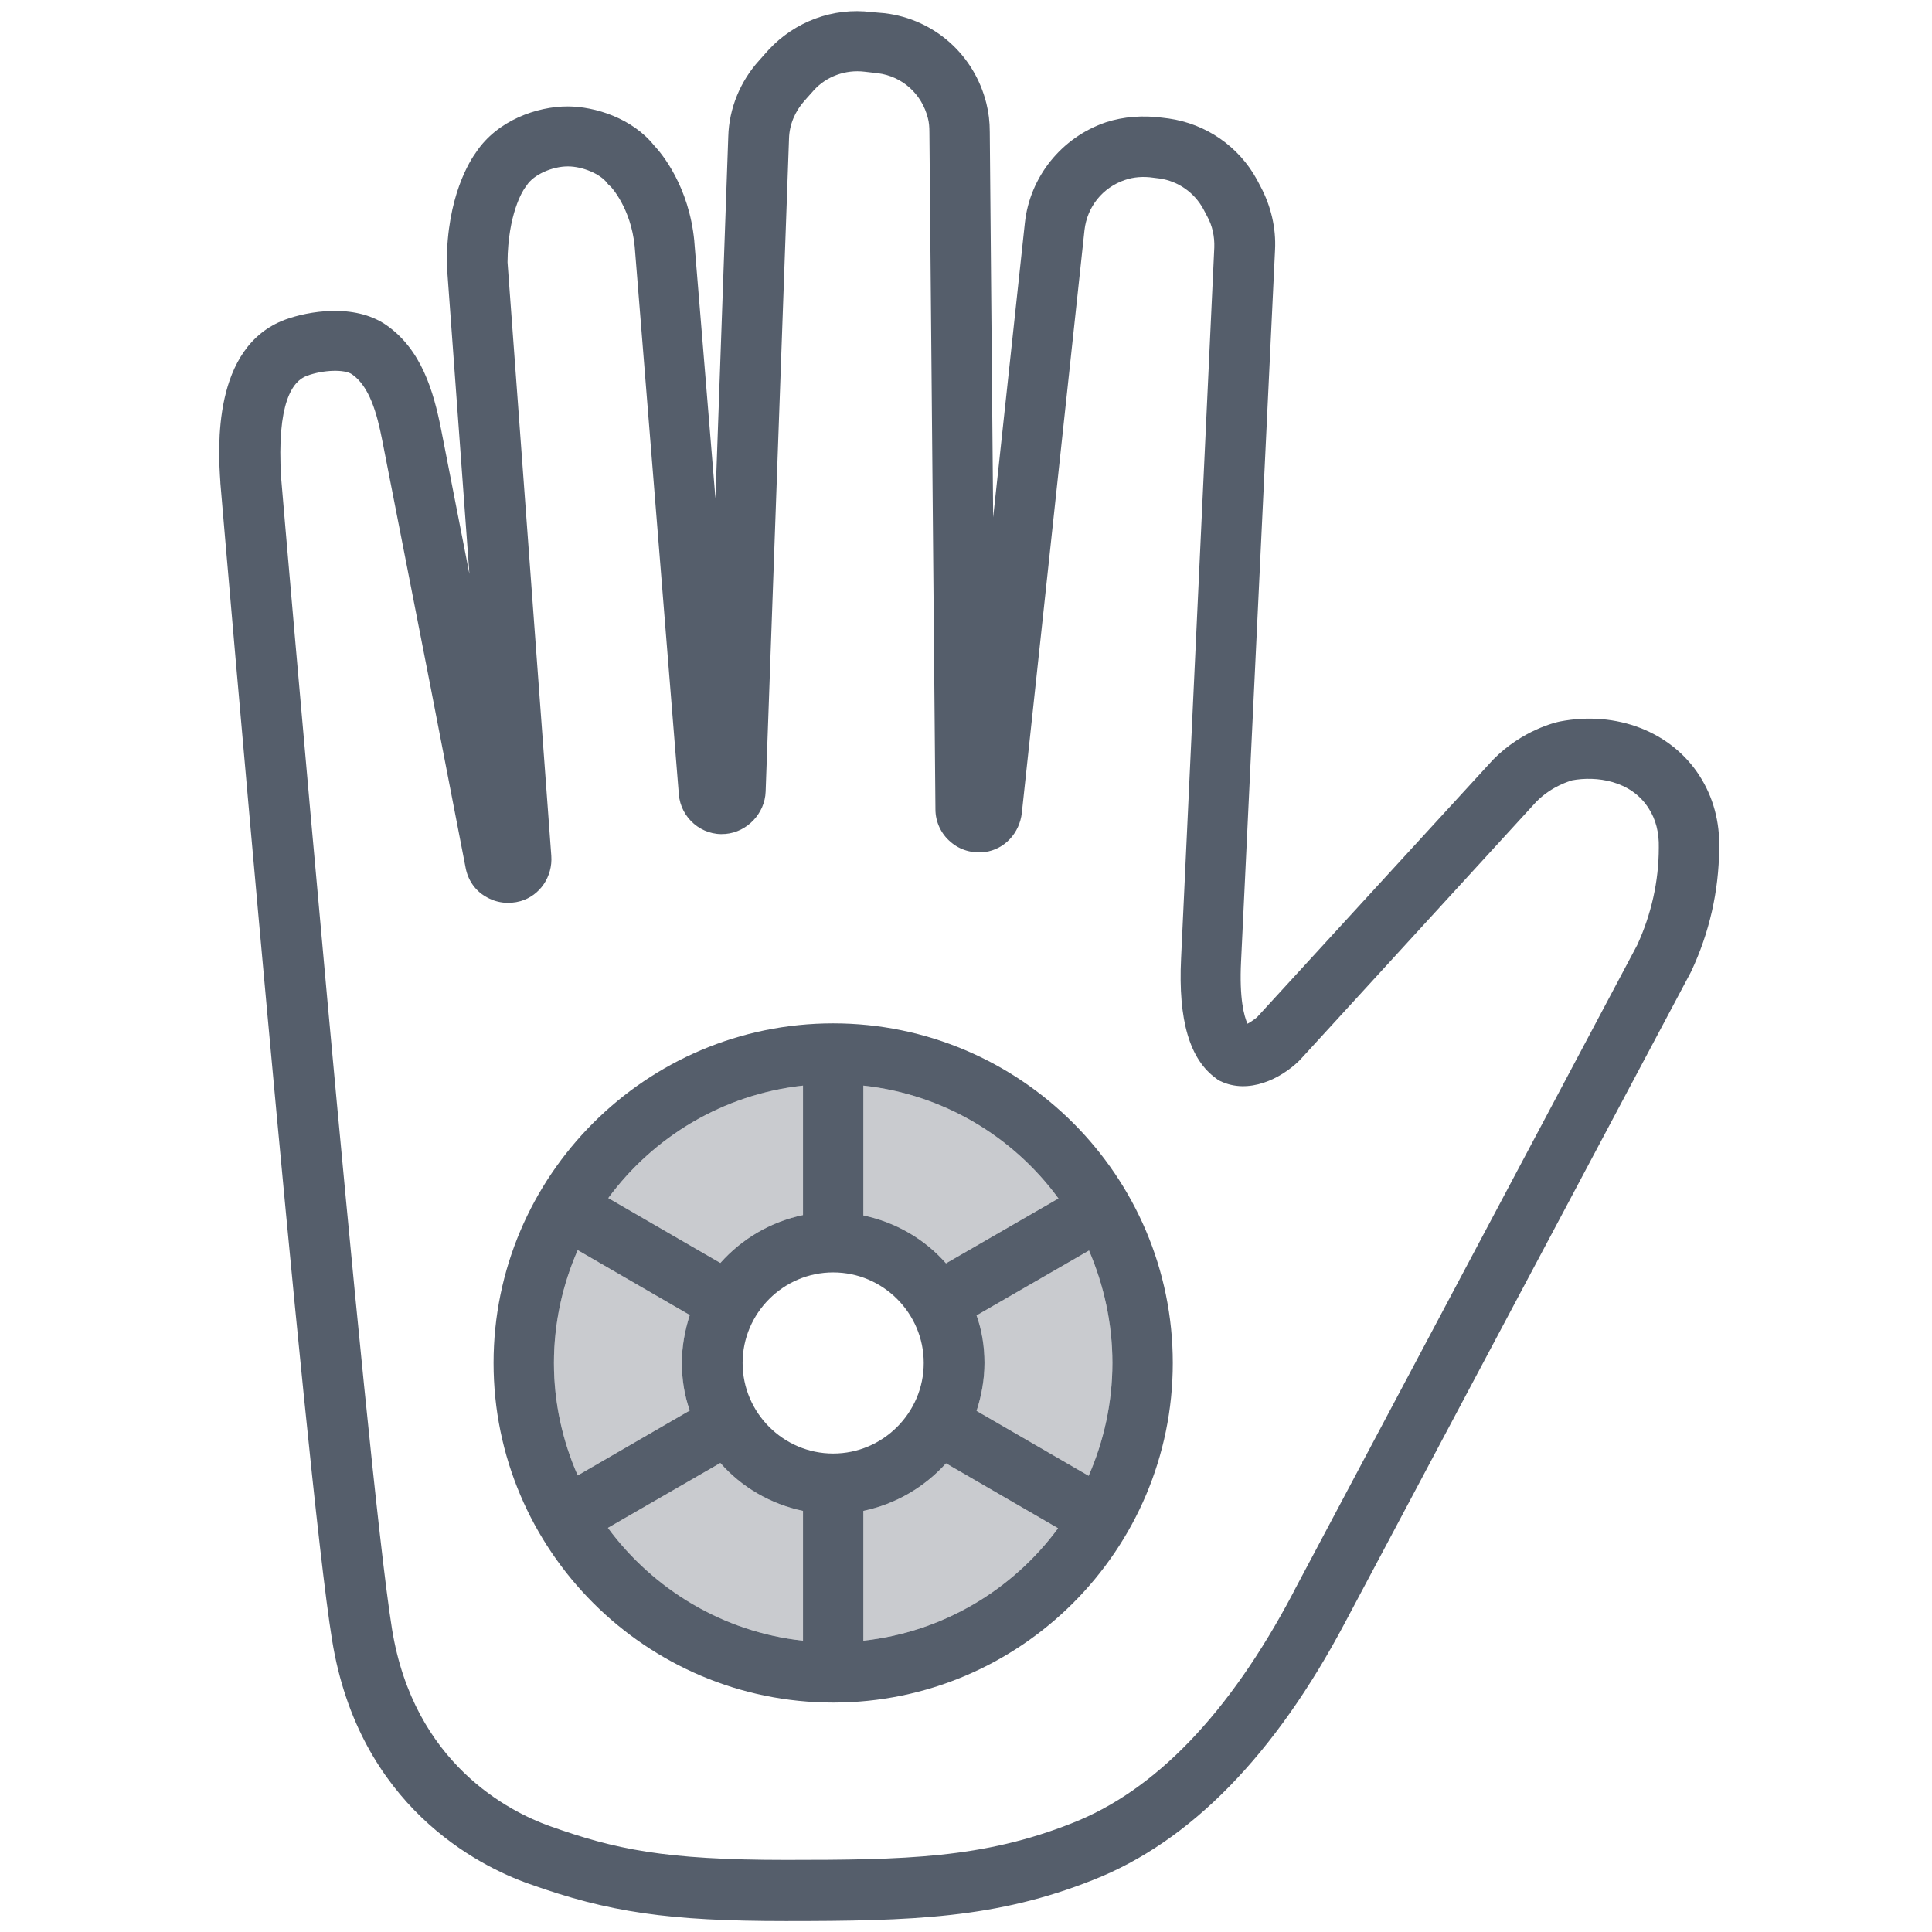
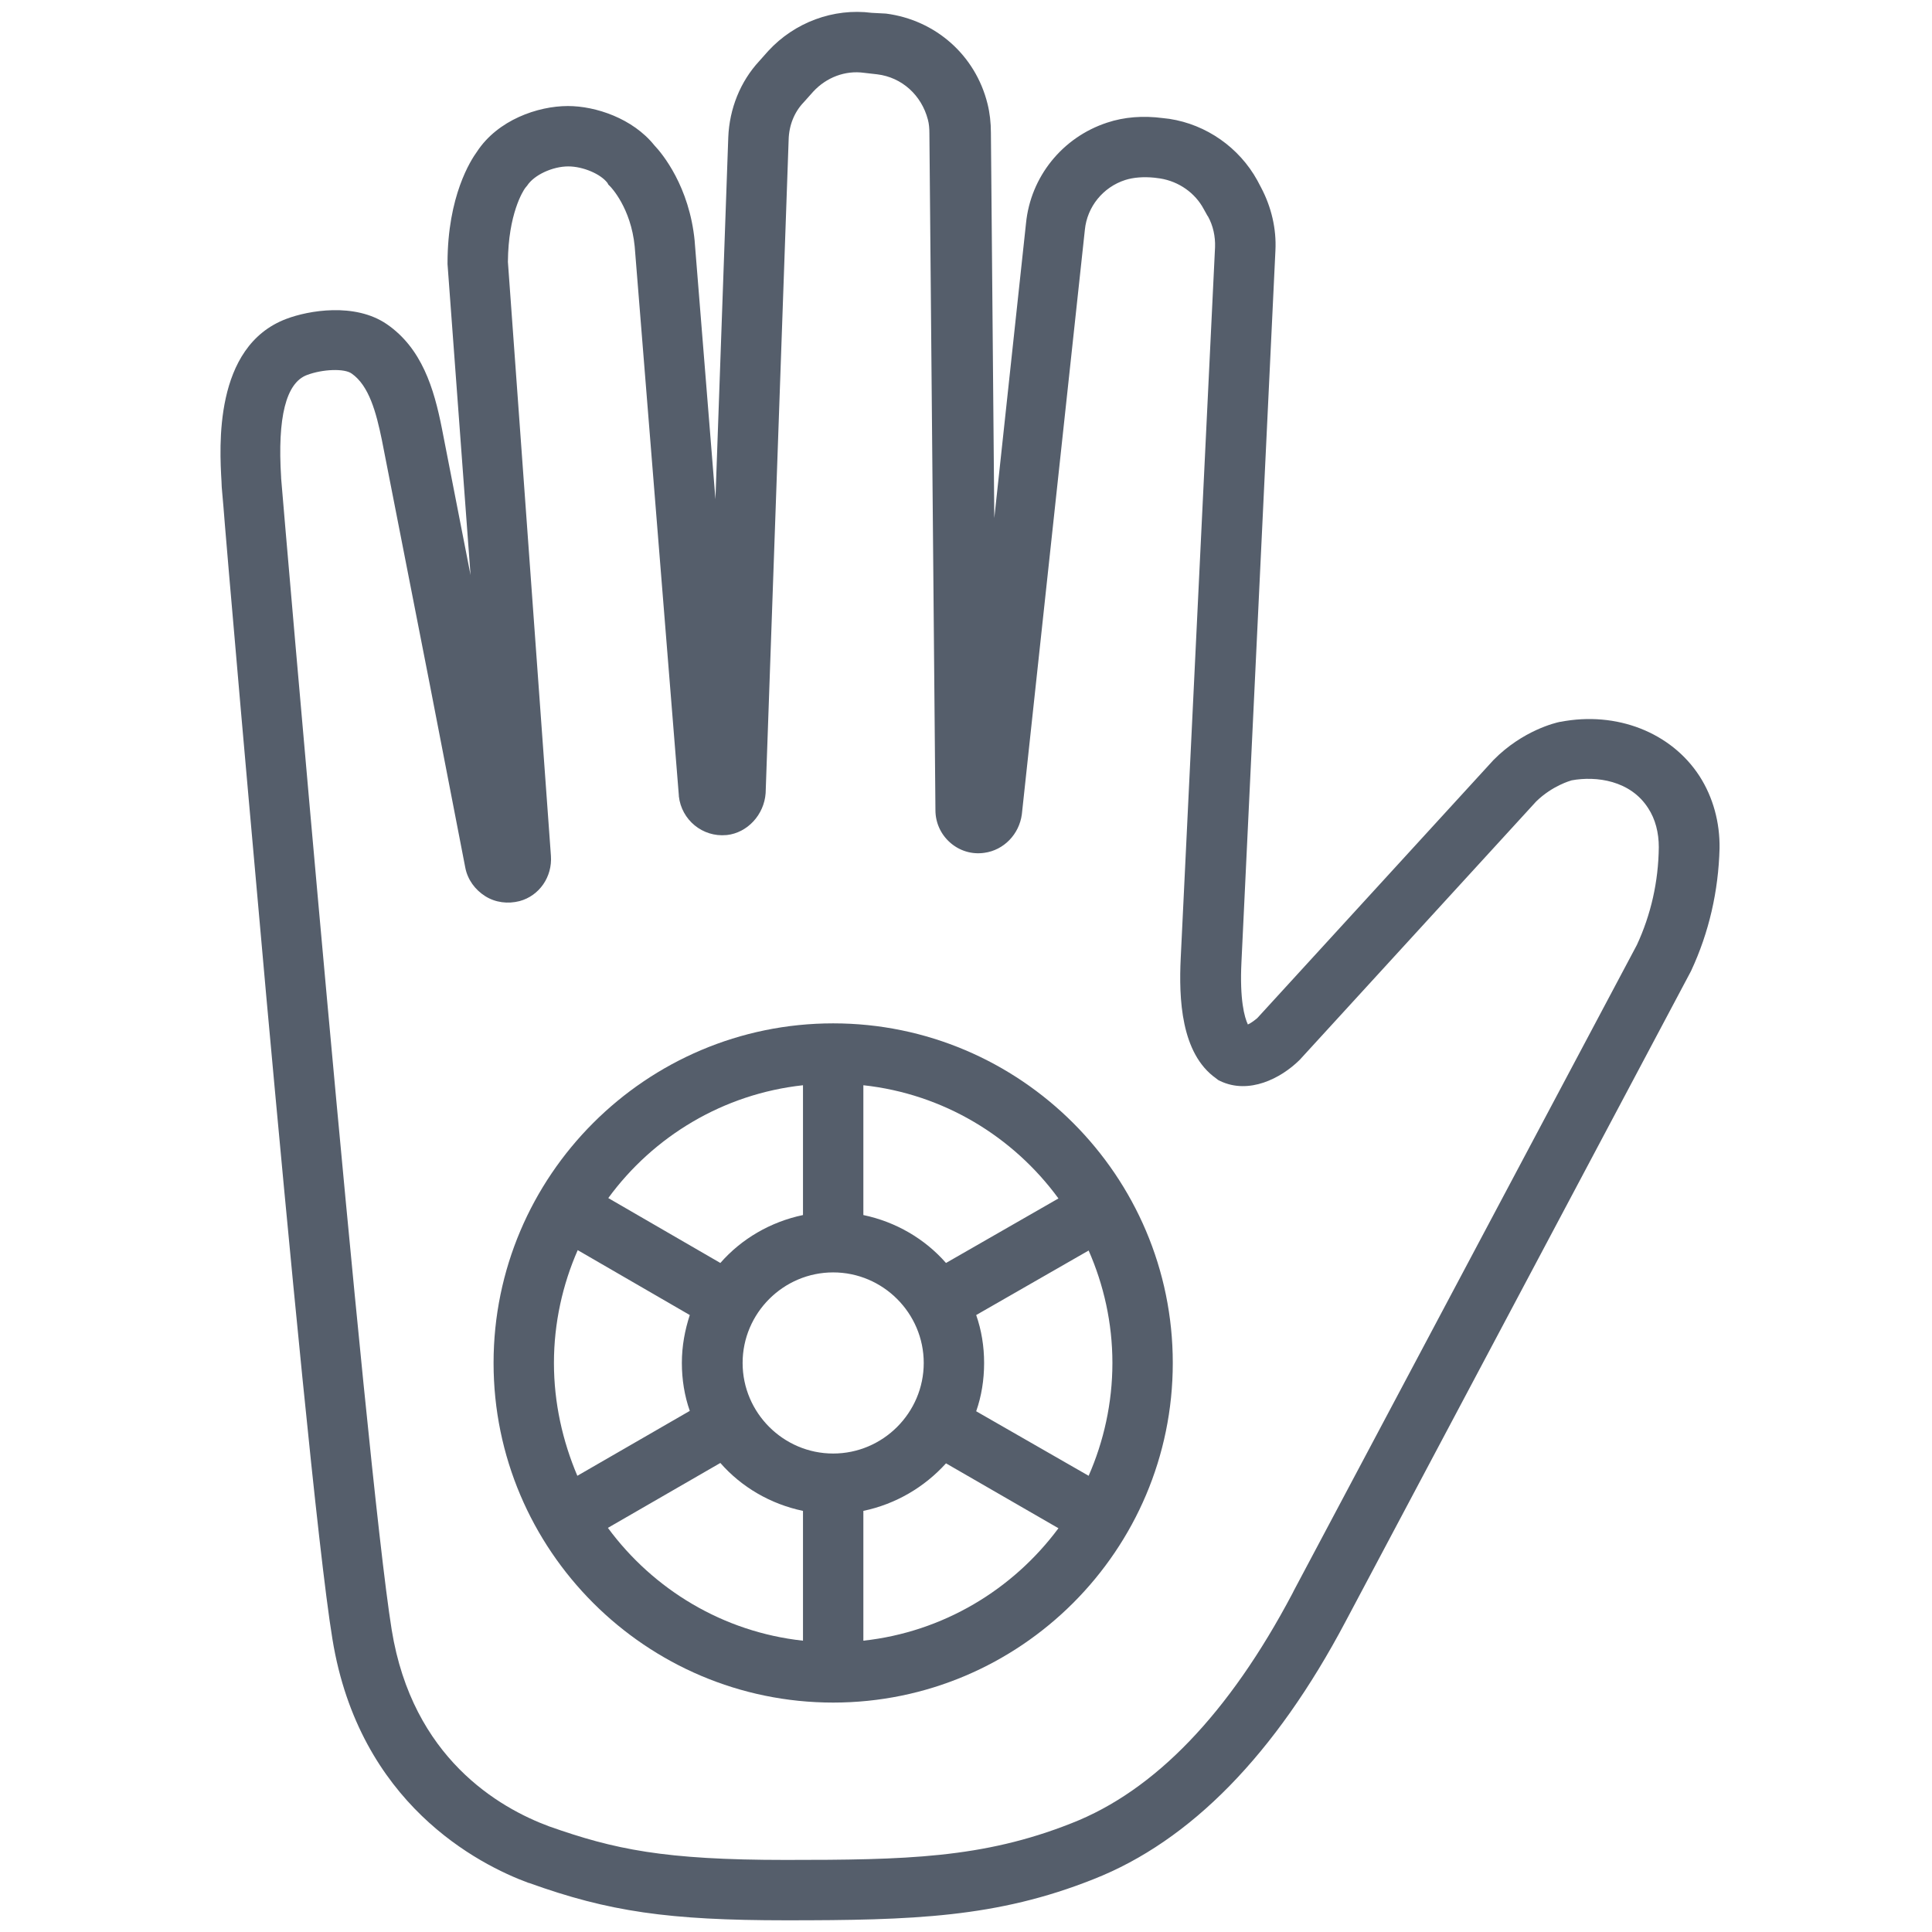
<svg xmlns="http://www.w3.org/2000/svg" version="1.1" id="Layer_1" x="0px" y="0px" viewBox="0 0 512 512" style="enable-background:new 0 0 512 512;" xml:space="preserve">
  <style type="text/css">
- 	.st0{fill:#C9CBCF;}
- 	.st1{fill:#555E6B;}
+ 	.st0{fill:#555E6B;}
</style>
  <g>
-     <g>
-       <path class="st0" d="M228.8,287.7c21.2,2.3,39.7,13.5,51.7,29.9l-29.8,17.2c-5.6-6.4-13.3-10.9-21.9-12.7V287.7z M212.8,287.7V322    c-8.6,1.8-16.2,6.3-21.9,12.7l-29.7-17.2C173.2,301.2,191.7,290,212.8,287.7z M153.1,391c-4-9.1-6.3-19.2-6.3-29.8    c0-10.6,2.3-20.8,6.3-29.9l29.7,17.2c-1.3,4-2.1,8.3-2.1,12.7c0,4.4,0.7,8.7,2.1,12.6L153.1,391z M212.8,434.8    c-21.2-2.3-39.7-13.5-51.7-29.9l29.8-17.2c5.6,6.4,13.3,10.9,21.9,12.7V434.8z M228.8,434.8v-34.4c8.6-1.8,16.2-6.3,21.9-12.6    l29.7,17.2C268.4,421.3,249.9,432.5,228.8,434.8z M294.8,361.2c0,10.6-2.3,20.8-6.3,29.9l-29.7-17.2c1.3-4,2.1-8.3,2.1-12.7    c0-4.4-0.7-8.7-2.1-12.6l29.8-17.2C292.5,340.5,294.8,350.6,294.8,361.2z" />
-     </g>
-   </g>
-   <g>
-     <path class="st1" d="M220.8,271.2c-49.6,0-90,40.4-90,90s40.4,90,90,90c49.6,0,90-40.4,90-90S270.4,271.2,220.8,271.2z    M280.5,317.6l-29.8,17.2c-5.6-6.4-13.3-10.9-21.9-12.7v-34.4C250,290,268.5,301.2,280.5,317.6z M294.8,361.2   c0,10.6-2.3,20.8-6.3,29.9l-29.7-17.2c1.3-4,2.1-8.3,2.1-12.7c0-4.4-0.7-8.7-2.1-12.6l29.8-17.2   C292.5,340.5,294.8,350.6,294.8,361.2z M220.8,385.2c-13.2,0-24-10.8-24-24s10.8-24,24-24s24,10.8,24,24S234,385.2,220.8,385.2z    M146.8,361.2c0-10.6,2.3-20.8,6.3-29.9l29.7,17.2c-1.3,4-2.1,8.3-2.1,12.7c0,4.4,0.7,8.7,2.1,12.6L153.1,391   C149.1,381.9,146.8,371.8,146.8,361.2z M212.8,287.7V322c-8.6,1.8-16.2,6.3-21.9,12.7l-29.7-17.2   C173.2,301.2,191.7,290,212.8,287.7z M161.1,404.9l29.8-17.2c5.6,6.4,13.3,10.9,21.9,12.7v34.4   C191.6,432.5,173.1,421.2,161.1,404.9z M228.8,434.8v-34.4c8.6-1.8,16.2-6.3,21.9-12.6l29.7,17.2   C268.4,421.3,249.9,432.5,228.8,434.8z" />
-     <path class="st1" d="M450.4,205.6c-7.5-11.7-22-17.3-37-14.4c-1,0.2-9.9,2.2-17.7,10.1l-62.6,68.3c-0.6,0.5-1.6,1.2-2.5,1.7   c-0.9-2-2.2-6.6-1.7-16.6l9-188.5c0.3-5.8-1.1-11.6-3.8-16.7l-1-1.9c-4.8-8.8-13.5-14.8-23.4-16.2l-1.6-0.2   c-5.2-0.7-10.4-0.3-15,1.2c-11.8,4-20.2,14.5-21.5,26.7l-8.4,78l-0.9-102.1c0-2.8-0.3-5.2-0.9-7.6c-3.2-12.9-13.8-22.3-26.9-23.9   L231,3.2c-10.2-1.3-20.4,2.5-27.4,10.1l-2.4,2.7c-5,5.5-8,12.7-8.2,20.2l-3.4,95.9L184,64l0-0.1c-1.4-14.5-8.6-23.2-10.7-25.4   c-5.7-7.1-15.5-10.3-22.9-10.3c-8.1,0-18.6,3.7-24.2,12.1c-1.6,2.2-7.8,11.7-7.8,29.5v0.3l6,82l-7.5-38.3   c-2-10.1-5.2-21.2-14.6-27.7c-8.5-5.8-20.7-3.6-26.7-1.4c-19.4,7.2-17.8,34.2-17.2,43.1l0,0.2c0.9,10.7,22.5,262.9,29.6,306.6   c7.1,44,38.8,59.9,52.1,64.6c21.2,7.6,37.1,9.9,68.1,9.9c33.6,0,55.9-0.7,81.5-10.9c25.7-10.1,48.2-33.1,66.8-68.3l91.5-172.1   l0.2-0.4c4.8-10.2,7.3-21.2,7.4-32.5C455.8,217.8,454,211.2,450.4,205.6z M433.9,250.4l-90.9,171.1l-0.4,0.8   c-16.8,31.8-36.5,52.3-58.6,60.9c-23.5,9.3-44.1,9.7-75.7,9.7c-32.2,0-45.3-2.8-62.7-9c-10.6-3.8-35.9-16.5-41.7-52.1   C97,389.1,75,132.8,74.5,126.6c-1.2-19.8,3-25.6,6.8-27c4.3-1.6,10-1.8,12-0.4c4.6,3.2,6.6,10.3,8,17.5l12.7,64.8l9.4,48.5   c0.6,3.2,2.5,6,5.3,7.6c2.8,1.7,6.1,2.1,9.3,1.2c5.1-1.5,8.5-6.5,8.1-12L134.5,69.5c0.1-12.7,4-18.9,4.6-19.7l0.5-0.7   c1.8-2.8,6.7-5,10.9-5c3.9,0,8.6,2,10.4,4.4l0.4,0.5l0.5,0.4c0.1,0.1,5.4,5.7,6.4,15.9l11.7,145.2c0.5,6.3,6.1,11.1,12.4,10.5   c5.7-0.5,10.4-5.4,10.6-11.2l6.2-173.1c0.1-3.7,1.6-7.2,4.1-10l2.4-2.7c3.4-3.8,8.5-5.6,13.5-5l3.5,0.4c6.5,0.8,11.7,5.5,13.3,11.9   c0.3,1.1,0.4,2.3,0.4,3.8l1.6,179.4c0,3.3,1.5,6.5,4,8.6c2.5,2.2,5.8,3.1,9.1,2.7c5.2-0.7,9.2-5,9.8-10.4L287.4,61   c0.7-6.2,4.8-11.3,10.7-13.3c2.3-0.8,4.9-1,7.6-0.6l1.6,0.2c4.9,0.7,9.2,3.7,11.6,8.1l1,1.9c1.4,2.5,2,5.4,1.9,8.3L313,254   c-0.8,16.4,2.3,26.8,9.3,31.8l0.5,0.4l0.6,0.3c7.5,3.6,16-0.6,20.9-5.4l0.2-0.2l62.7-68.5c4.2-4.2,8.9-5.4,9.4-5.6   c6.4-1.2,15.6,0,20.3,7.4c1.9,2.9,2.8,6.5,2.7,10.4C439.6,233.6,437.6,242.3,433.9,250.4z" />
+     <path class="st0" d="M220.8,271.2c-49.6,0-90,40.4-90,90s40.4,90,90,90s90-40.4,90-90S270.4,271.2,220.8,271.2z M280.5,317.6   l-29.8,17.1c-5.6-6.4-13.3-10.9-21.9-12.7v-34.4C250,289.9,268.5,301.2,280.5,317.6z M294.8,361.2c0,10.6-2.3,20.8-6.3,29.9   L258.7,374c1.4-4,2.1-8.3,2.1-12.8c0-4.4-0.7-8.7-2.1-12.7l29.8-17.1C292.5,340.5,294.8,350.6,294.8,361.2z M220.8,385.2   c-13.2,0-24-10.8-24-24s10.8-24,24-24s24,10.8,24,24S234,385.2,220.8,385.2z M146.8,361.2c0-10.6,2.3-20.8,6.3-29.9l29.7,17.2   c-1.3,4-2.1,8.2-2.1,12.7c0,4.4,0.7,8.7,2.1,12.7l-29.8,17.2C149.1,381.9,146.8,371.8,146.8,361.2z M212.8,287.6V322   c-8.6,1.8-16.3,6.3-21.9,12.7l-29.7-17.2C173.2,301.1,191.7,289.9,212.8,287.6z M161.1,404.9l29.8-17.2   c5.6,6.4,13.3,10.9,21.9,12.7v34.4C191.6,432.5,173.1,421.2,161.1,404.9z M228.8,434.8v-34.4c8.6-1.8,16.2-6.3,21.9-12.6l29.8,17.2   C268.4,421.3,249.9,432.5,228.8,434.8z" />
+     <path class="st0" d="M450.4,205.7c-7.5-11.6-22-17.3-36.9-14.4l-0.1,0c-1,0.2-9.8,2.2-17.6,10.1l-62.6,68.4   c-0.6,0.5-1.6,1.3-2.5,1.7c-0.9-1.9-2.2-6.5-1.7-16.6L338,66.4c0.3-5.8-1.1-11.6-3.8-16.7l-1-1.9c-4.8-8.7-13.5-14.8-23.3-16.3   l-1.7-0.2c-5.3-0.7-10.3-0.3-14.8,1.2c-11.9,3.9-20.3,14.4-21.5,26.7l-8.4,78.1l-0.9-102.1c0-2.7-0.3-5.3-0.9-7.7   c-3.2-12.9-13.8-22.2-26.9-23.9L231,3.4c-10.1-1.3-20.4,2.5-27.4,10.1l-2.4,2.7c-5,5.4-7.9,12.6-8.2,20.2l-3.4,95.9L184.1,64l0-0.1   c-1.4-14.5-8.6-23.2-10.7-25.4c-5.7-7.1-15.5-10.4-22.9-10.4c-8,0-18.6,3.7-24.1,12.1c-1.6,2.2-7.8,11.7-7.8,29.5V70l6.1,82.4   l-7.6-38.9c-2.1-10.6-5.3-21.2-14.6-27.6c-8.5-5.8-20.8-3.6-26.6-1.4c-19.4,7.3-17.7,34.2-17.2,43.1l0,0c0,0.9,0.1,2,0.2,3.1   c0.2,1.9,0.4,4.8,0.7,8.4c0.6,7.3,1.5,17.7,2.6,30.3c1.9,22.3,5,56.9,8.4,95c5.9,64.8,13.7,147,17.5,170   c7.1,43.6,38.7,59.7,52,64.6l0.1,0c21.1,7.6,37,9.9,68.1,9.9c33.6,0,55.9-0.7,81.5-10.9c25.7-10.1,48.2-33.1,66.8-68.3l91.4-172.1   l0.2-0.4c4.7-10.1,7.2-21,7.5-32.4C455.8,218,454,211.3,450.4,205.7z M433.8,250.4l-90.9,171.1l-0.4,0.8   c-16.8,31.8-36.5,52.3-58.6,60.9c-23.5,9.3-44,9.7-75.7,9.7c-32.3,0-45.4-2.8-62.7-8.9c-13.2-4.9-36.2-18.1-41.7-52.1   c-7-43.5-28.8-298.9-29.3-305.2l0-0.2c-1-15.9,1.3-25,6.8-27.1c4.2-1.6,10-1.8,11.9-0.4c4.6,3.2,6.5,10.3,8,17.6l12.7,64.8   l9.4,48.5c0.6,3.2,2.6,5.9,5.3,7.6c2.7,1.7,6,2.1,9.1,1.3c5.2-1.4,8.7-6.4,8.3-12L134.6,69.4c0.1-12.7,4-18.8,4.6-19.6l0.5-0.6   c1.8-2.8,6.7-5.1,10.9-5.1c3.9,0,8.6,2,10.4,4.4l0.2,0.4l0.5,0.5c0.2,0.2,5.5,5.7,6.5,15.9l11.7,145.5l0,0.2   c0.7,6.3,6.3,10.9,12.6,10.3l0.1,0c5.5-0.6,9.9-5.4,10.3-11.1L209,37c0.1-3.8,1.5-7.3,4-9.9l2.5-2.8c3.5-3.8,8.5-5.7,13.5-5   l3.5,0.4c6.5,0.8,11.7,5.5,13.4,12c0.3,1.1,0.4,2.3,0.4,3.7l1.6,179.3c0,3.3,1.4,6.4,3.9,8.6c2.5,2.2,5.8,3.2,9.1,2.7   c5.1-0.7,9.2-4.9,9.9-10.2l16.7-154.9c0.6-6.1,4.8-11.3,10.7-13.2c2.2-0.7,4.9-0.9,7.8-0.6l1.5,0.2c4.9,0.8,9.2,3.8,11.5,8.1l1,1.8   l0.1,0.1c1.4,2.5,2,5.4,1.9,8.2l-9.1,188.5c-0.5,10.5,0,25.2,9.4,31.8l0.5,0.4l0.6,0.3c7.6,3.6,16-0.7,20.9-5.5l0.2-0.2l62.6-68.4   c4.3-4.2,9.1-5.5,9.4-5.6c6.5-1.2,15.6,0,20.3,7.4c1.9,2.9,2.8,6.5,2.8,10.3C439.5,233.7,437.5,242.4,433.8,250.4z" />
  </g>
</svg>
